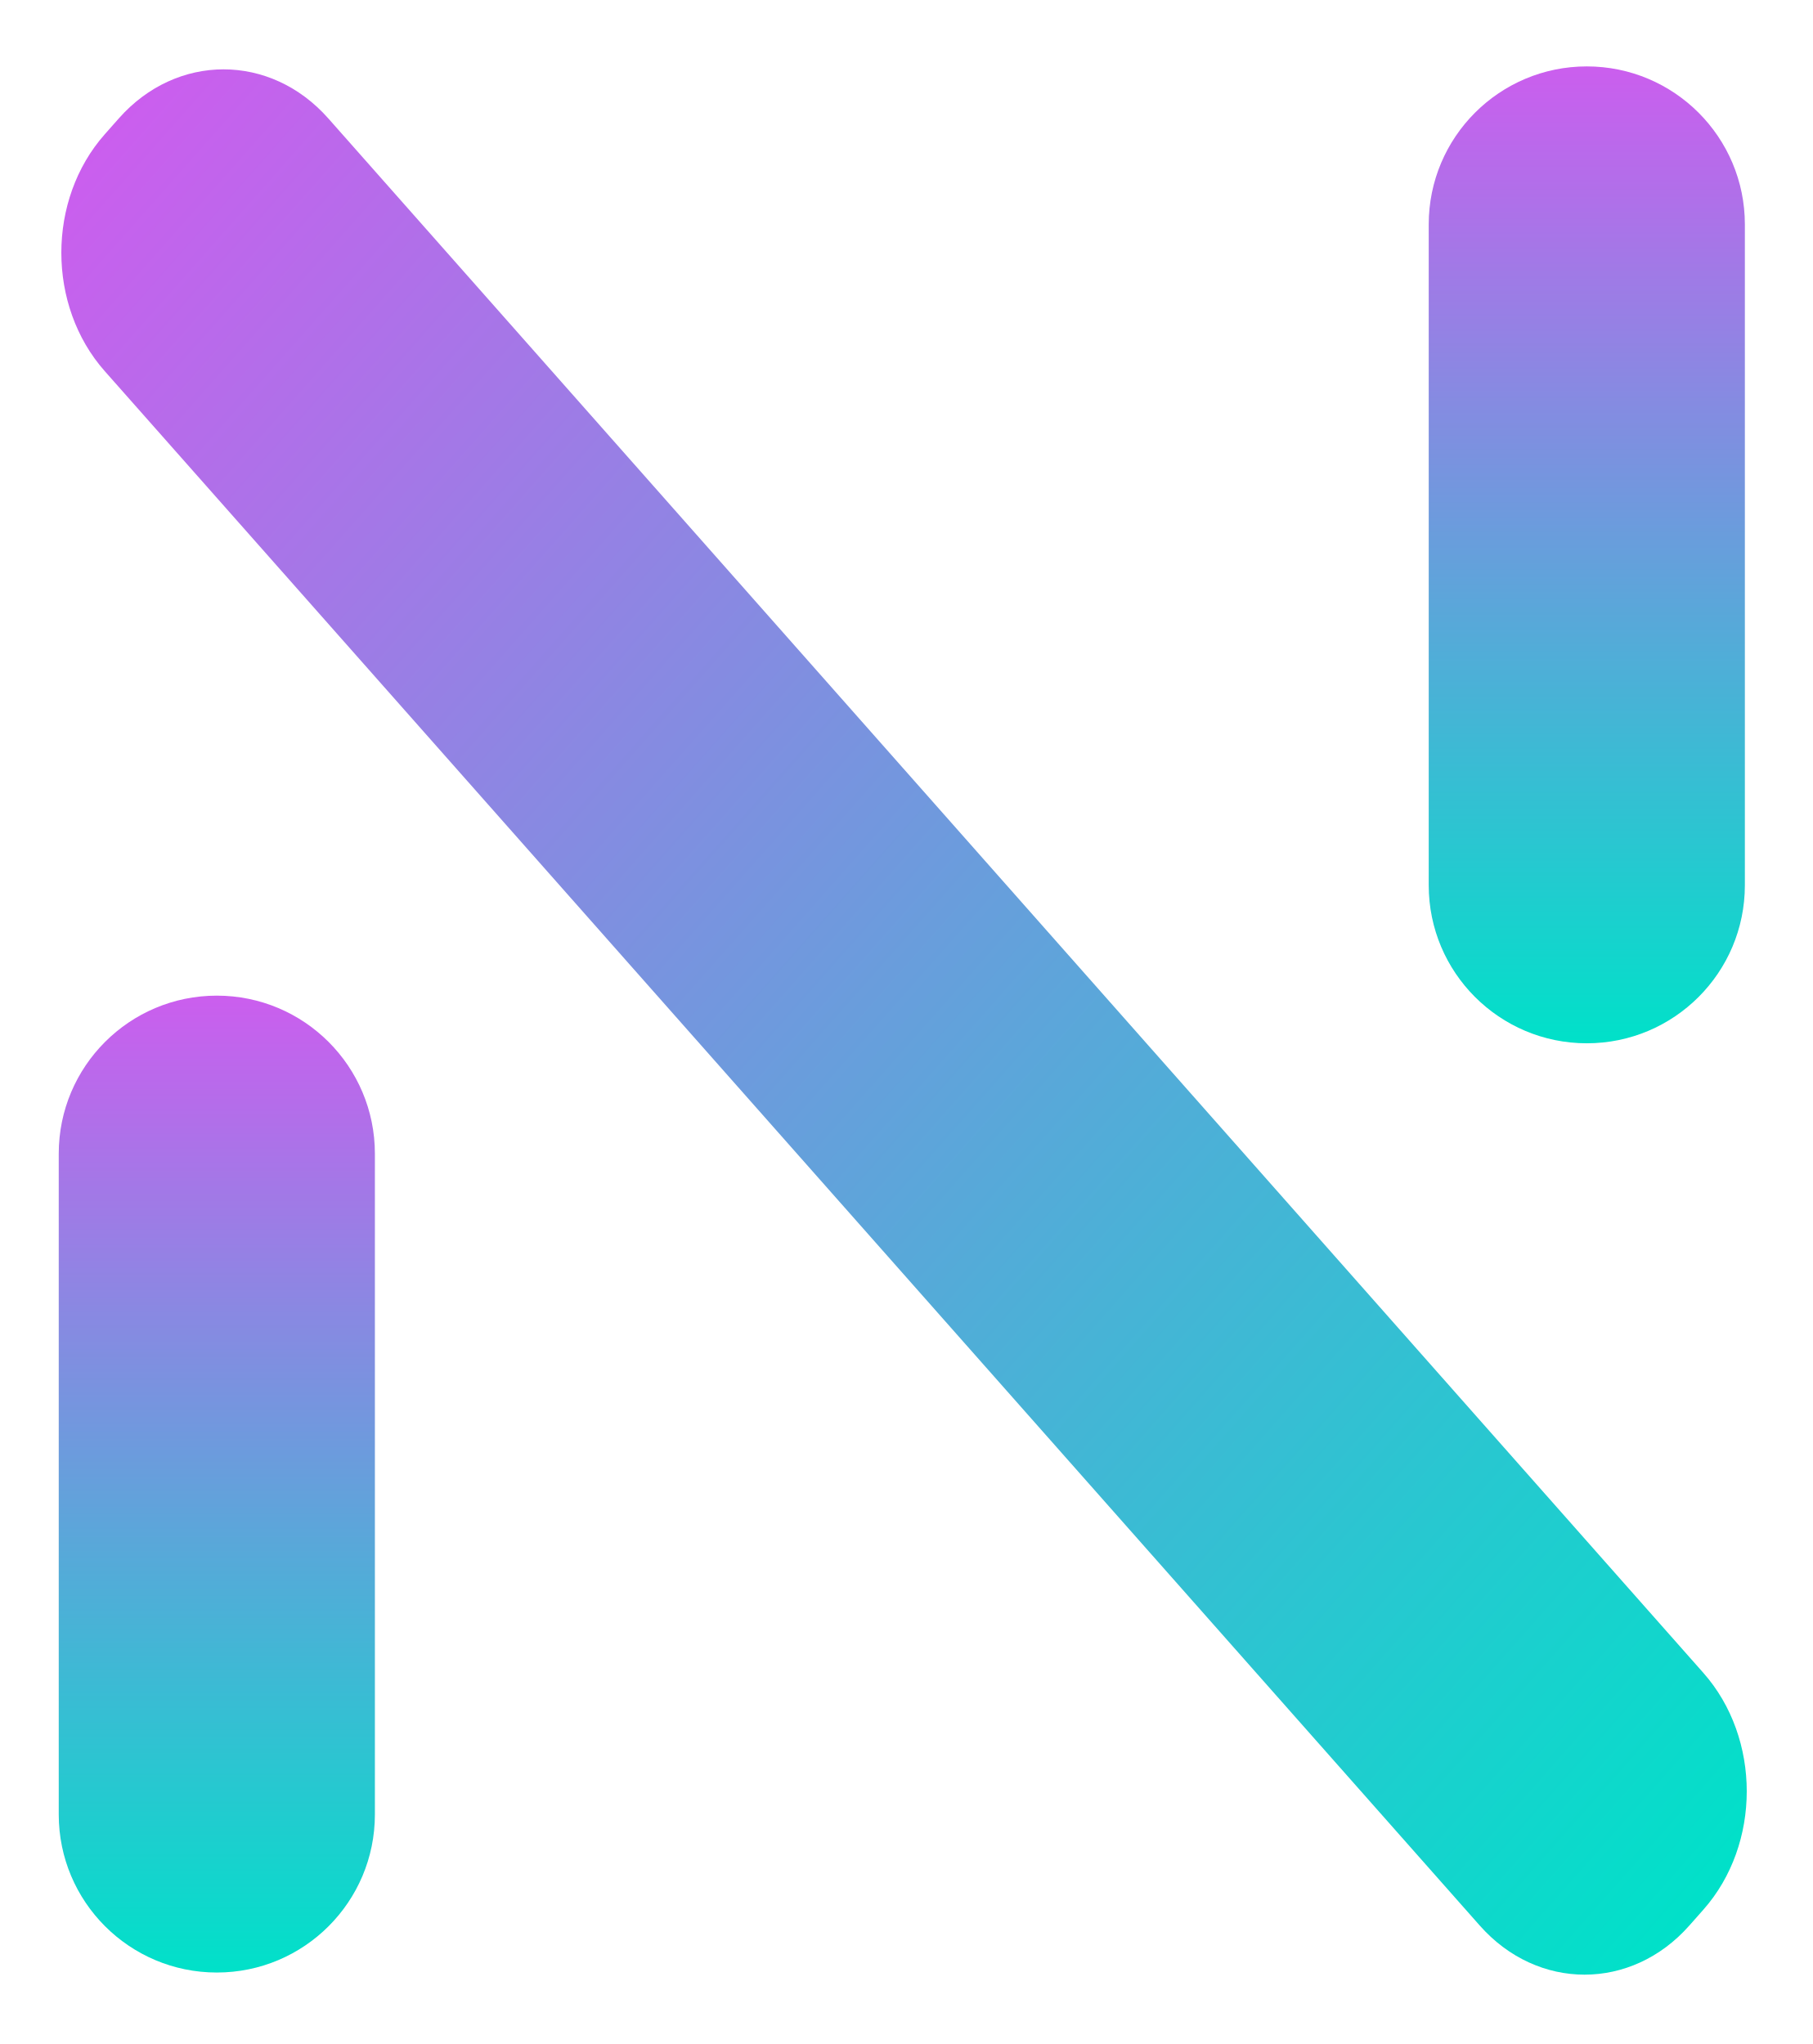
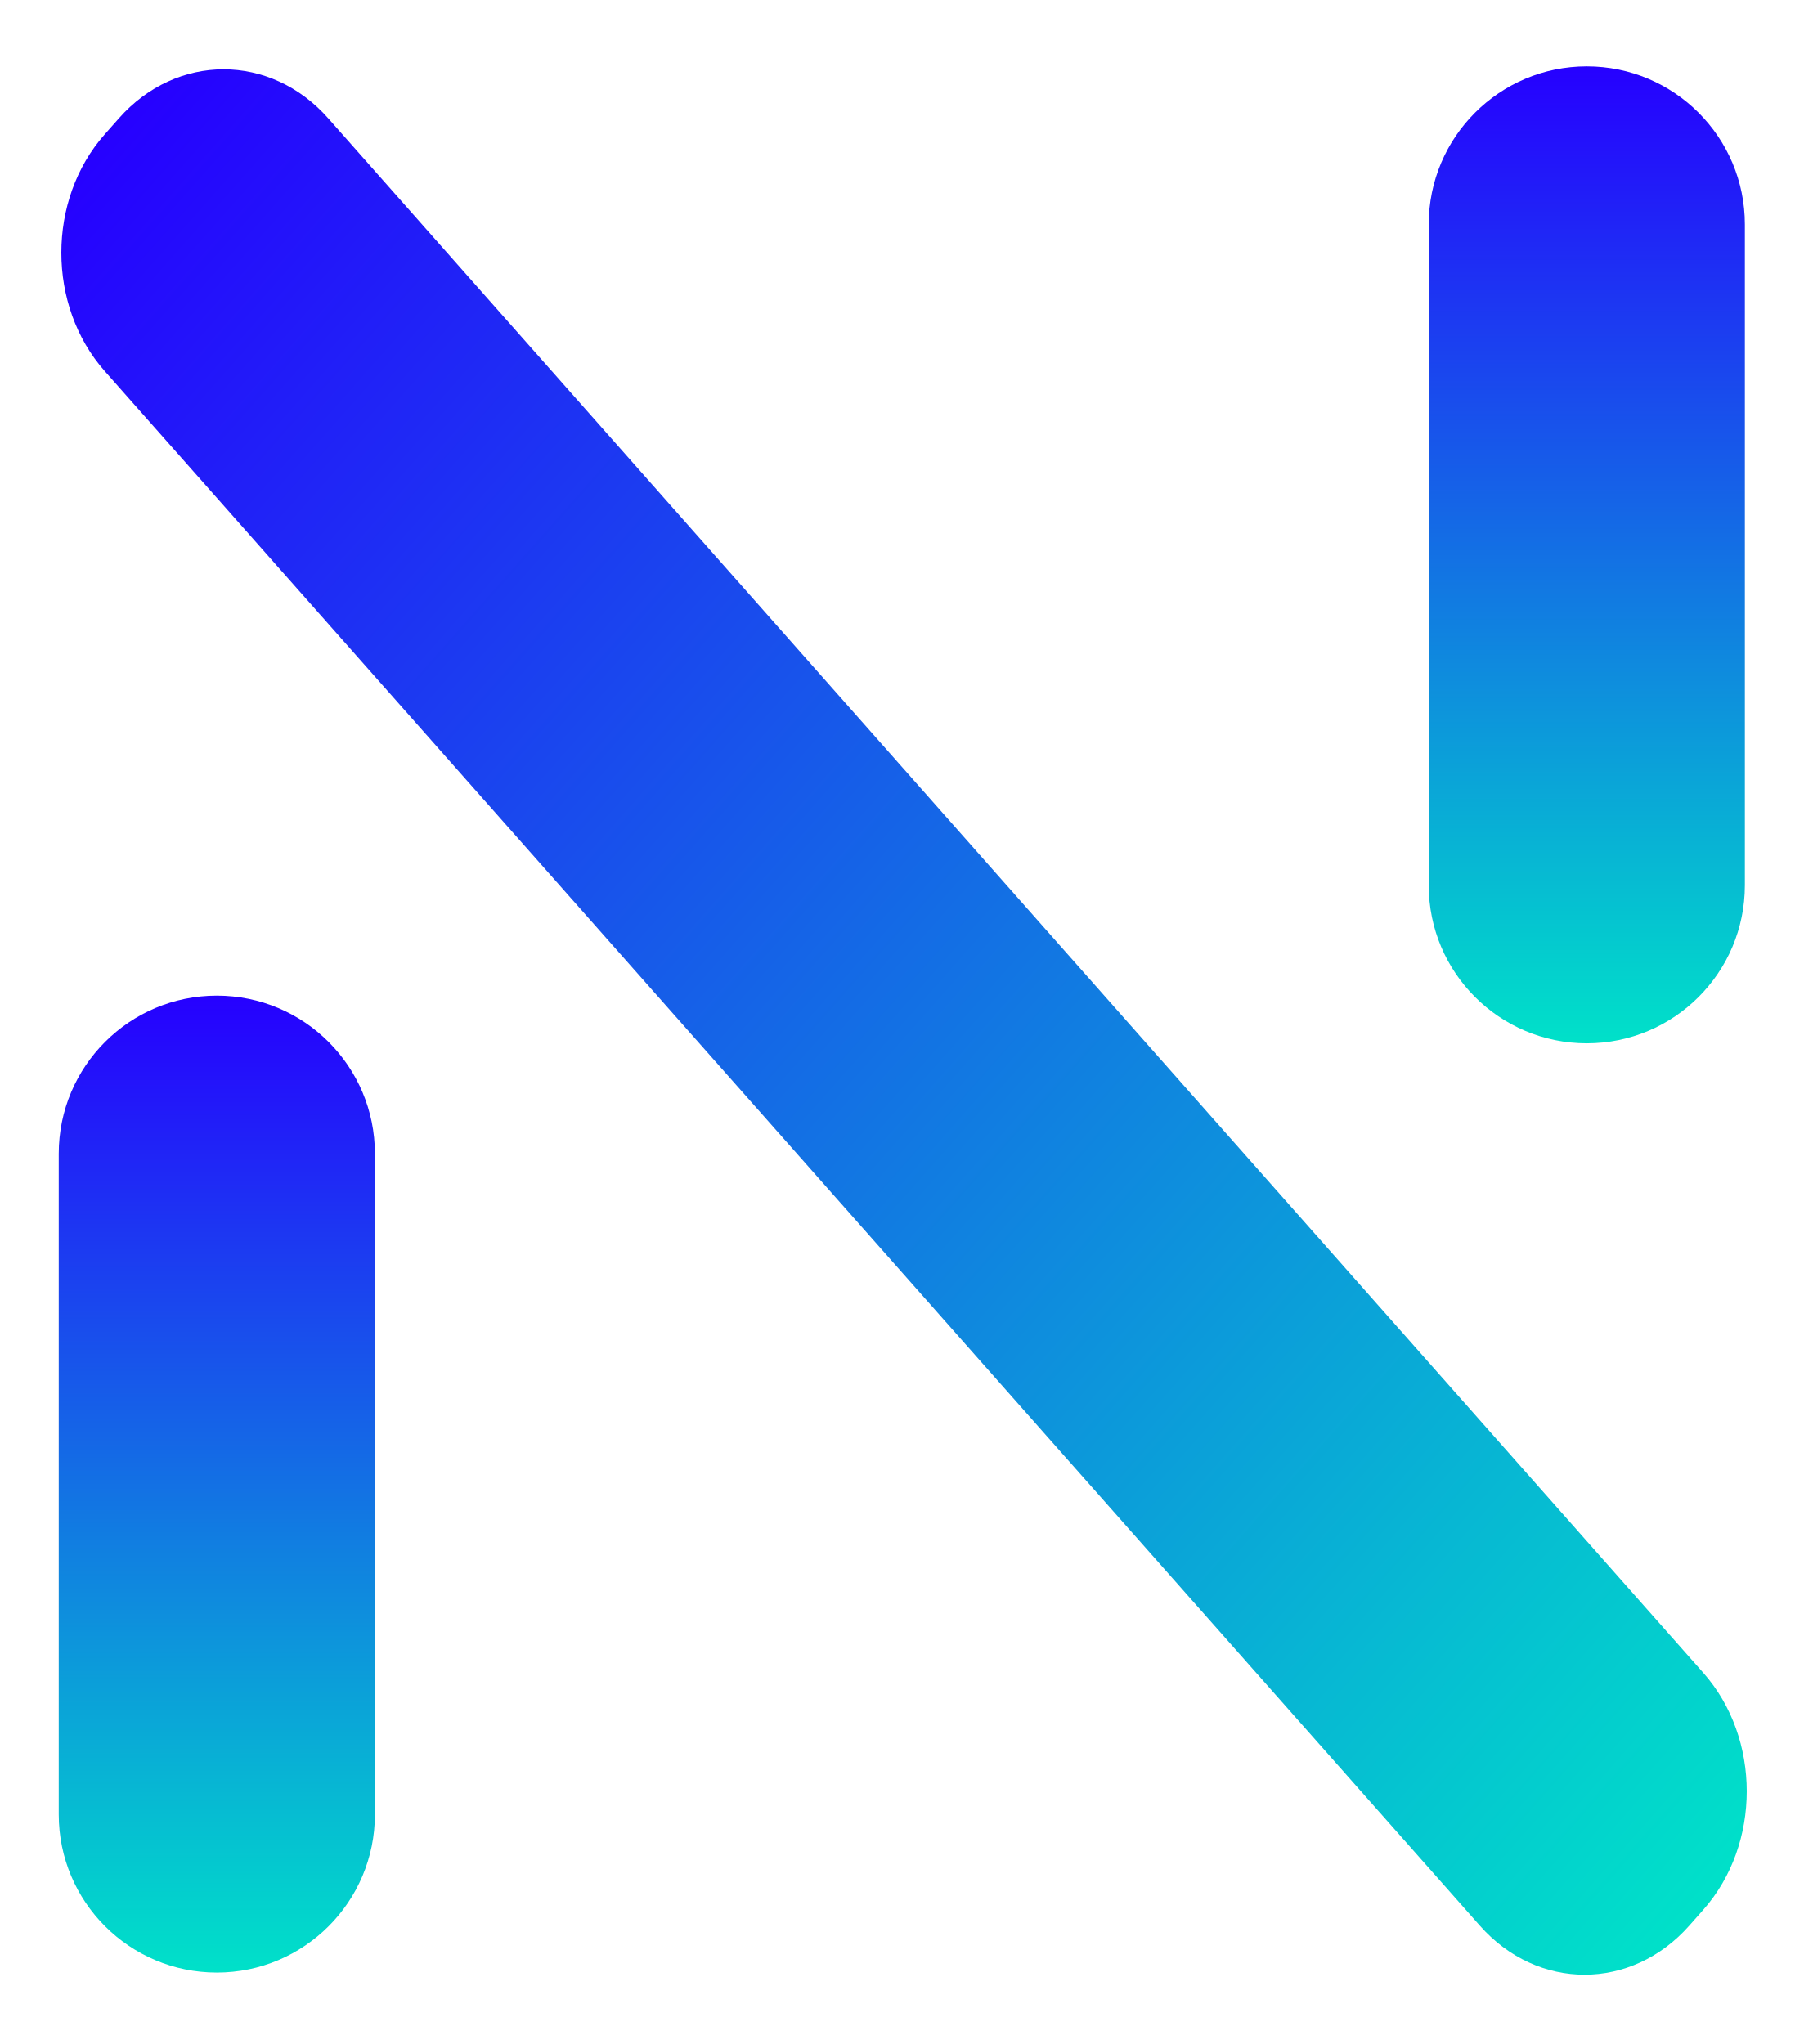
<svg xmlns="http://www.w3.org/2000/svg" width="172" height="194" viewBox="0 0 172 194" fill="none">
  <rect x="165.574" y="99.021" width="30" height="92.718" rx="15" transform="rotate(-180 165.574 99.0208)" fill="url(#paint0_linear_111_8)" />
  <rect width="32.021" height="226.965" rx="15" transform="matrix(-0.662485 0.749075 -0.662485 -0.749075 171.574 170.014)" fill="url(#paint1_linear_111_8)" />
  <rect x="35.575" y="187.216" width="30" height="92.718" rx="15" transform="rotate(-180 35.5745 187.216)" fill="url(#paint2_linear_111_8)" />
  <defs>
    <linearGradient id="paint0_linear_111_8" x1="180.574" y1="99.021" x2="180.574" y2="191.739" gradientUnits="userSpaceOnUse">
      <stop stop-color="#00E1C9" />
-       <stop offset="1" stop-color="#CB5EEE" />
+       <stop offset="1" stop-color="#2600FF" />
    </linearGradient>
    <linearGradient id="paint1_linear_111_8" x1="16.01" y1="0" x2="16.01" y2="226.965" gradientUnits="userSpaceOnUse">
      <stop stop-color="#00E1C9" />
-       <stop offset="1" stop-color="#CB5EEE" />
+       <stop offset="1" stop-color="#2600FF" />
    </linearGradient>
    <linearGradient id="paint2_linear_111_8" x1="50.575" y1="187.216" x2="50.575" y2="279.934" gradientUnits="userSpaceOnUse">
      <stop stop-color="#00E1C9" />
-       <stop offset="1" stop-color="#CB5EEE" />
+       <stop offset="1" stop-color="#2600FF" />
    </linearGradient>
  </defs>
</svg>
